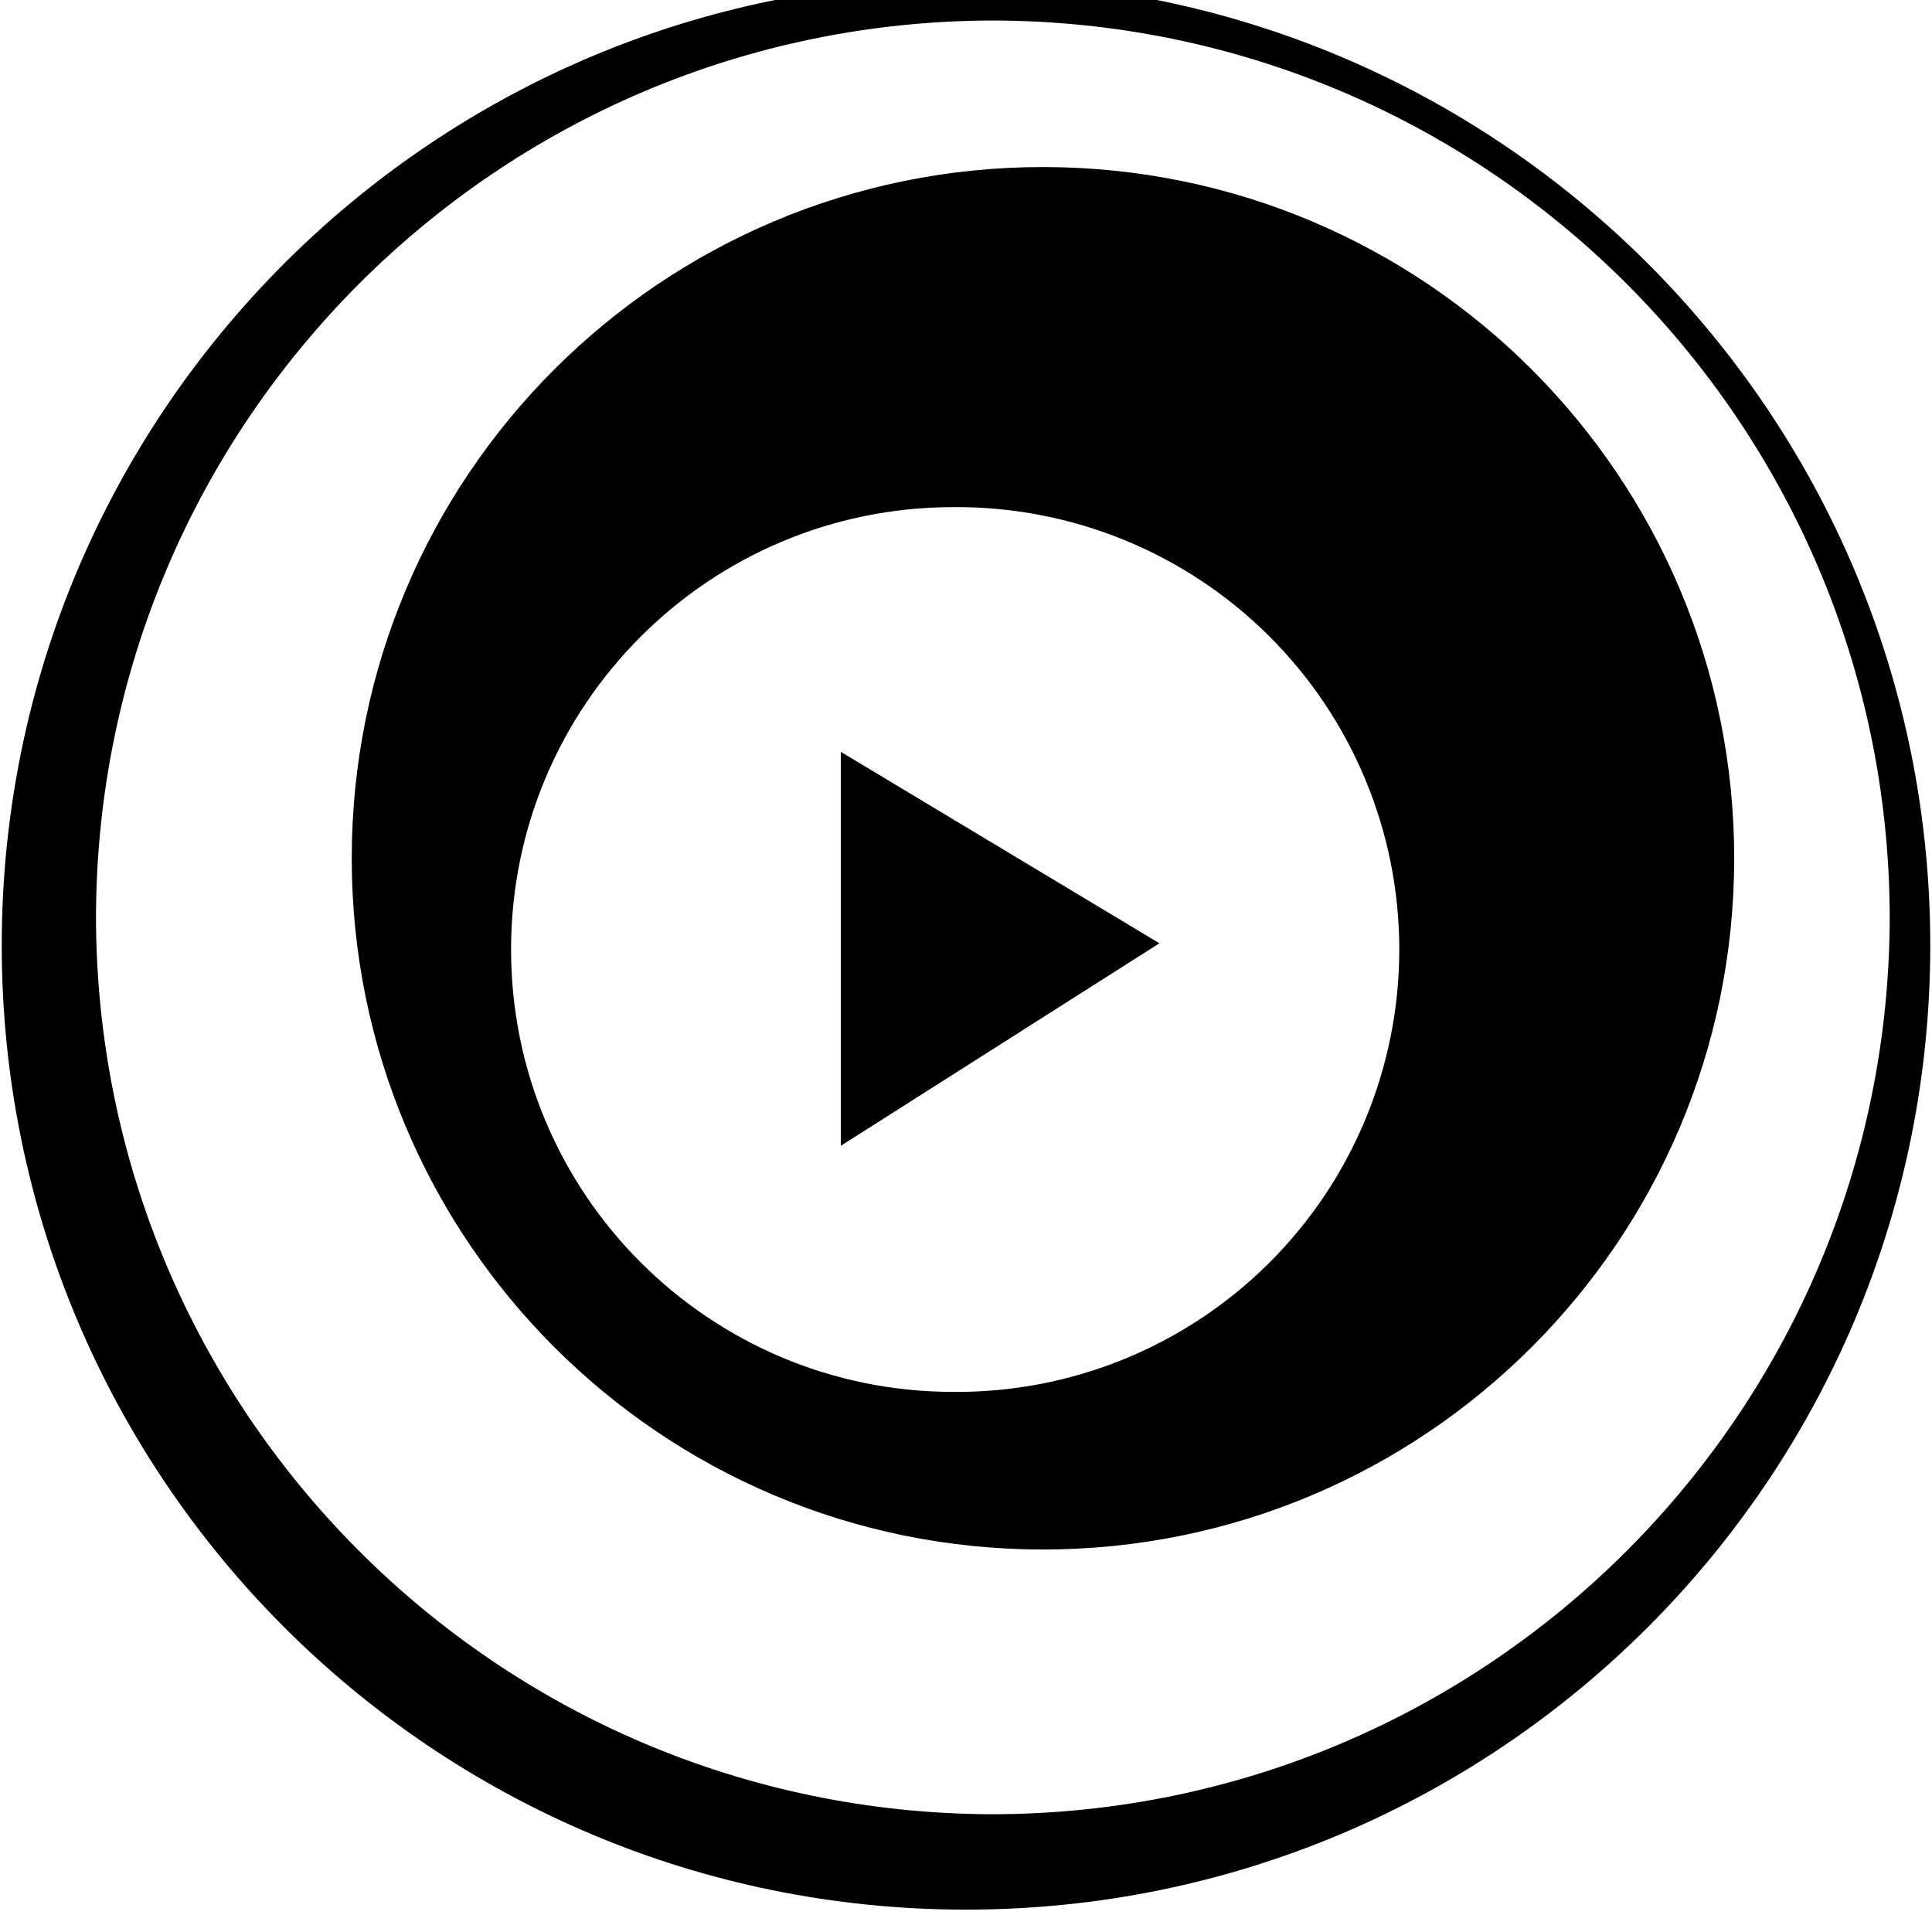
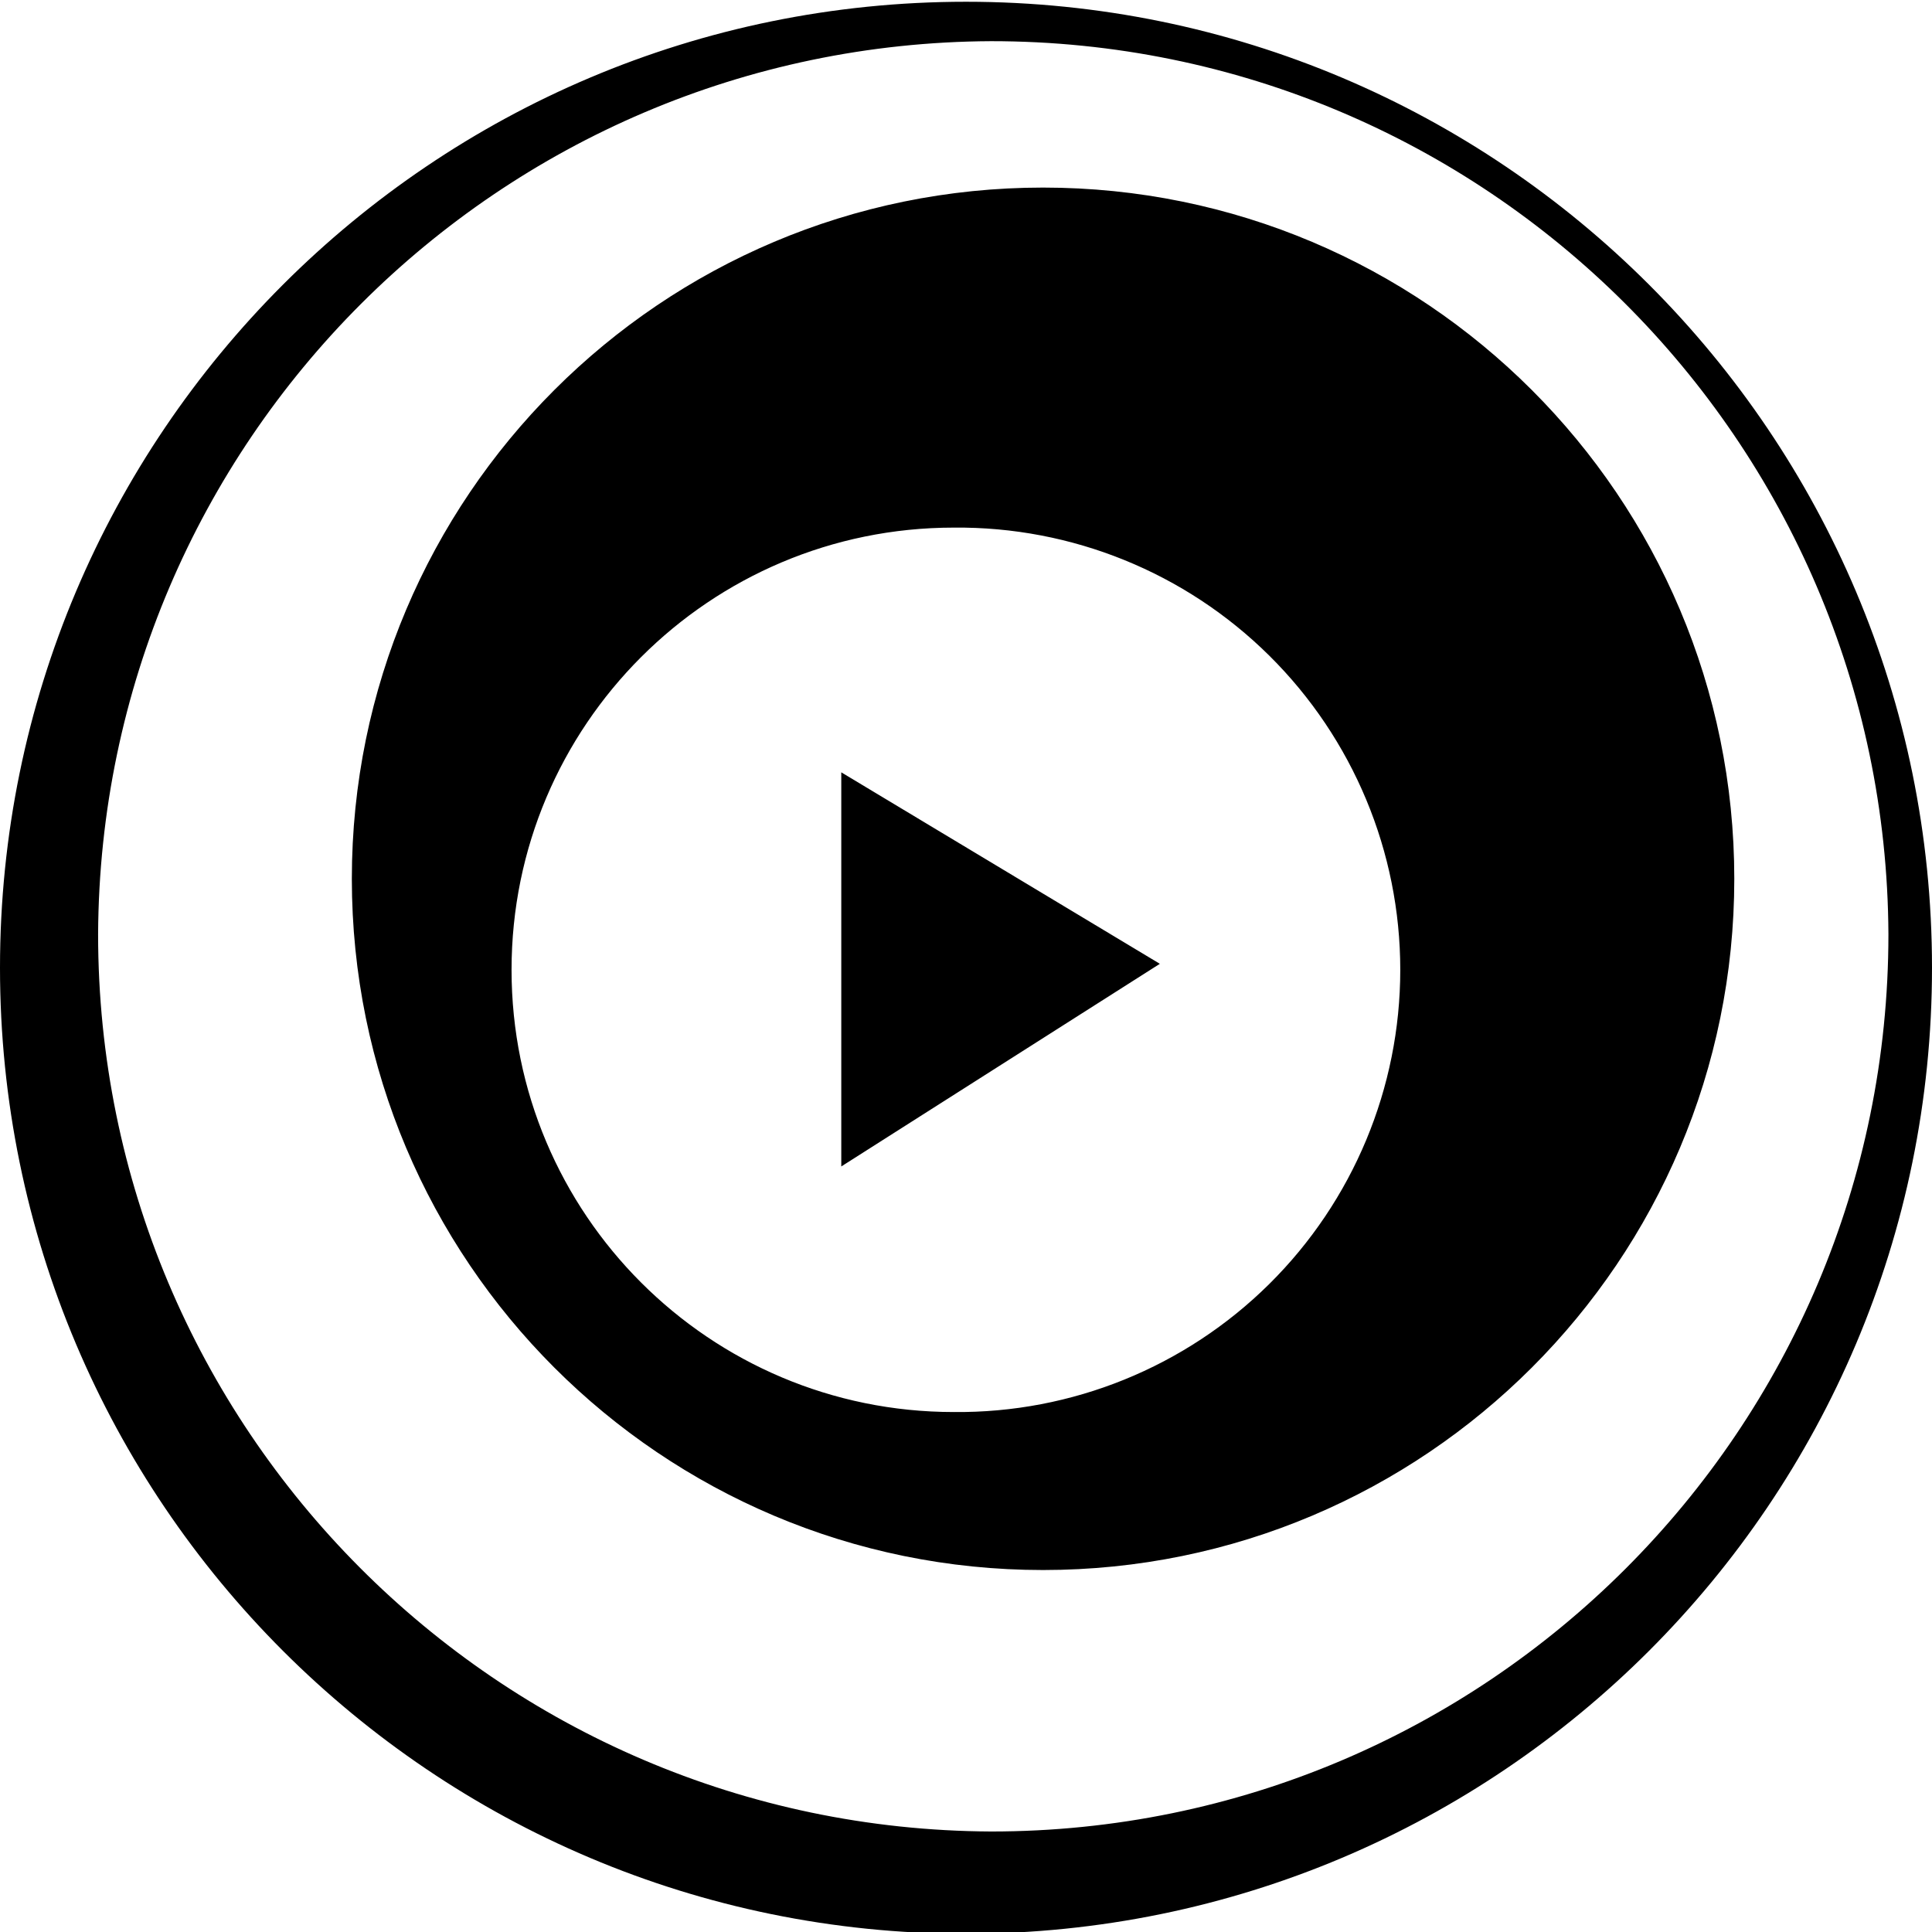
<svg xmlns="http://www.w3.org/2000/svg" width="48" height="48" version="1.1" viewBox="0 0 45 45">
-   <g transform="matrix(.805 0 0 .805 -3.26 -799)">
-     <path d="m32 992a27.9 27.9 0 0 0-27.9 27.9 27.9 27.9 0 0 0 27.9 27.9 27.9 27.9 0 0 0 27.9-27.9 27.9 27.9 0 0 0-27.9-27.9zm0.727 1.14a26 26 0 0 1 26 25.9 26 26 0 0 1-26 26 26 26 0 0 1-25.9-26 26 26 0 0 1 25.9-25.9zm1.5 4.24a20 20 0 0 0-20 20 20 20 0 0 0 20 20 20 20 0 0 0 20-20 20 20 0 0 0-20-20zm-2.59 9.84a12.8 12.8 0 0 1 12.9 12.8 12.8 12.8 0 0 1-12.9 12.8 12.8 12.8 0 0 1-12.8-12.8 12.8 12.8 0 0 1 12.8-12.8zm-3.26 7.08v11.4l9.22-5.86z" fill="#000000" />
-   </g>
+   <path d="m22.5 0.041a22.5 22.5 0 0 0-22.5 22.5 22.5 22.5 0 0 0 22.5 22.5 22.5 22.5 0 0 0 22.5-22.5 22.5 22.5 0 0 0-22.5-22.5zm0.585 0.918a20.9 20.9 0 0 1 20.9 20.8 20.9 20.9 0 0 1-20.9 20.9 20.9 20.9 0 0 1-20.8-20.9 20.9 20.9 0 0 1 20.8-20.8zm1.21 3.41a16.1 16.1 0 0 0-16.1 16.1 16.1 16.1 0 0 0 16.1 16.1 16.1 16.1 0 0 0 16.1-16.1 16.1 16.1 0 0 0-16.1-16.1zm-2.08 7.92a10.3 10.3 0 0 1 10.4 10.3 10.3 10.3 0 0 1-10.4 10.3 10.3 10.3 0 0 1-10.3-10.3 10.3 10.3 0 0 1 10.3-10.3zm-2.62 5.7v9.18l7.42-4.72z" fill="#000000" stroke-width=".805" />
</svg>
